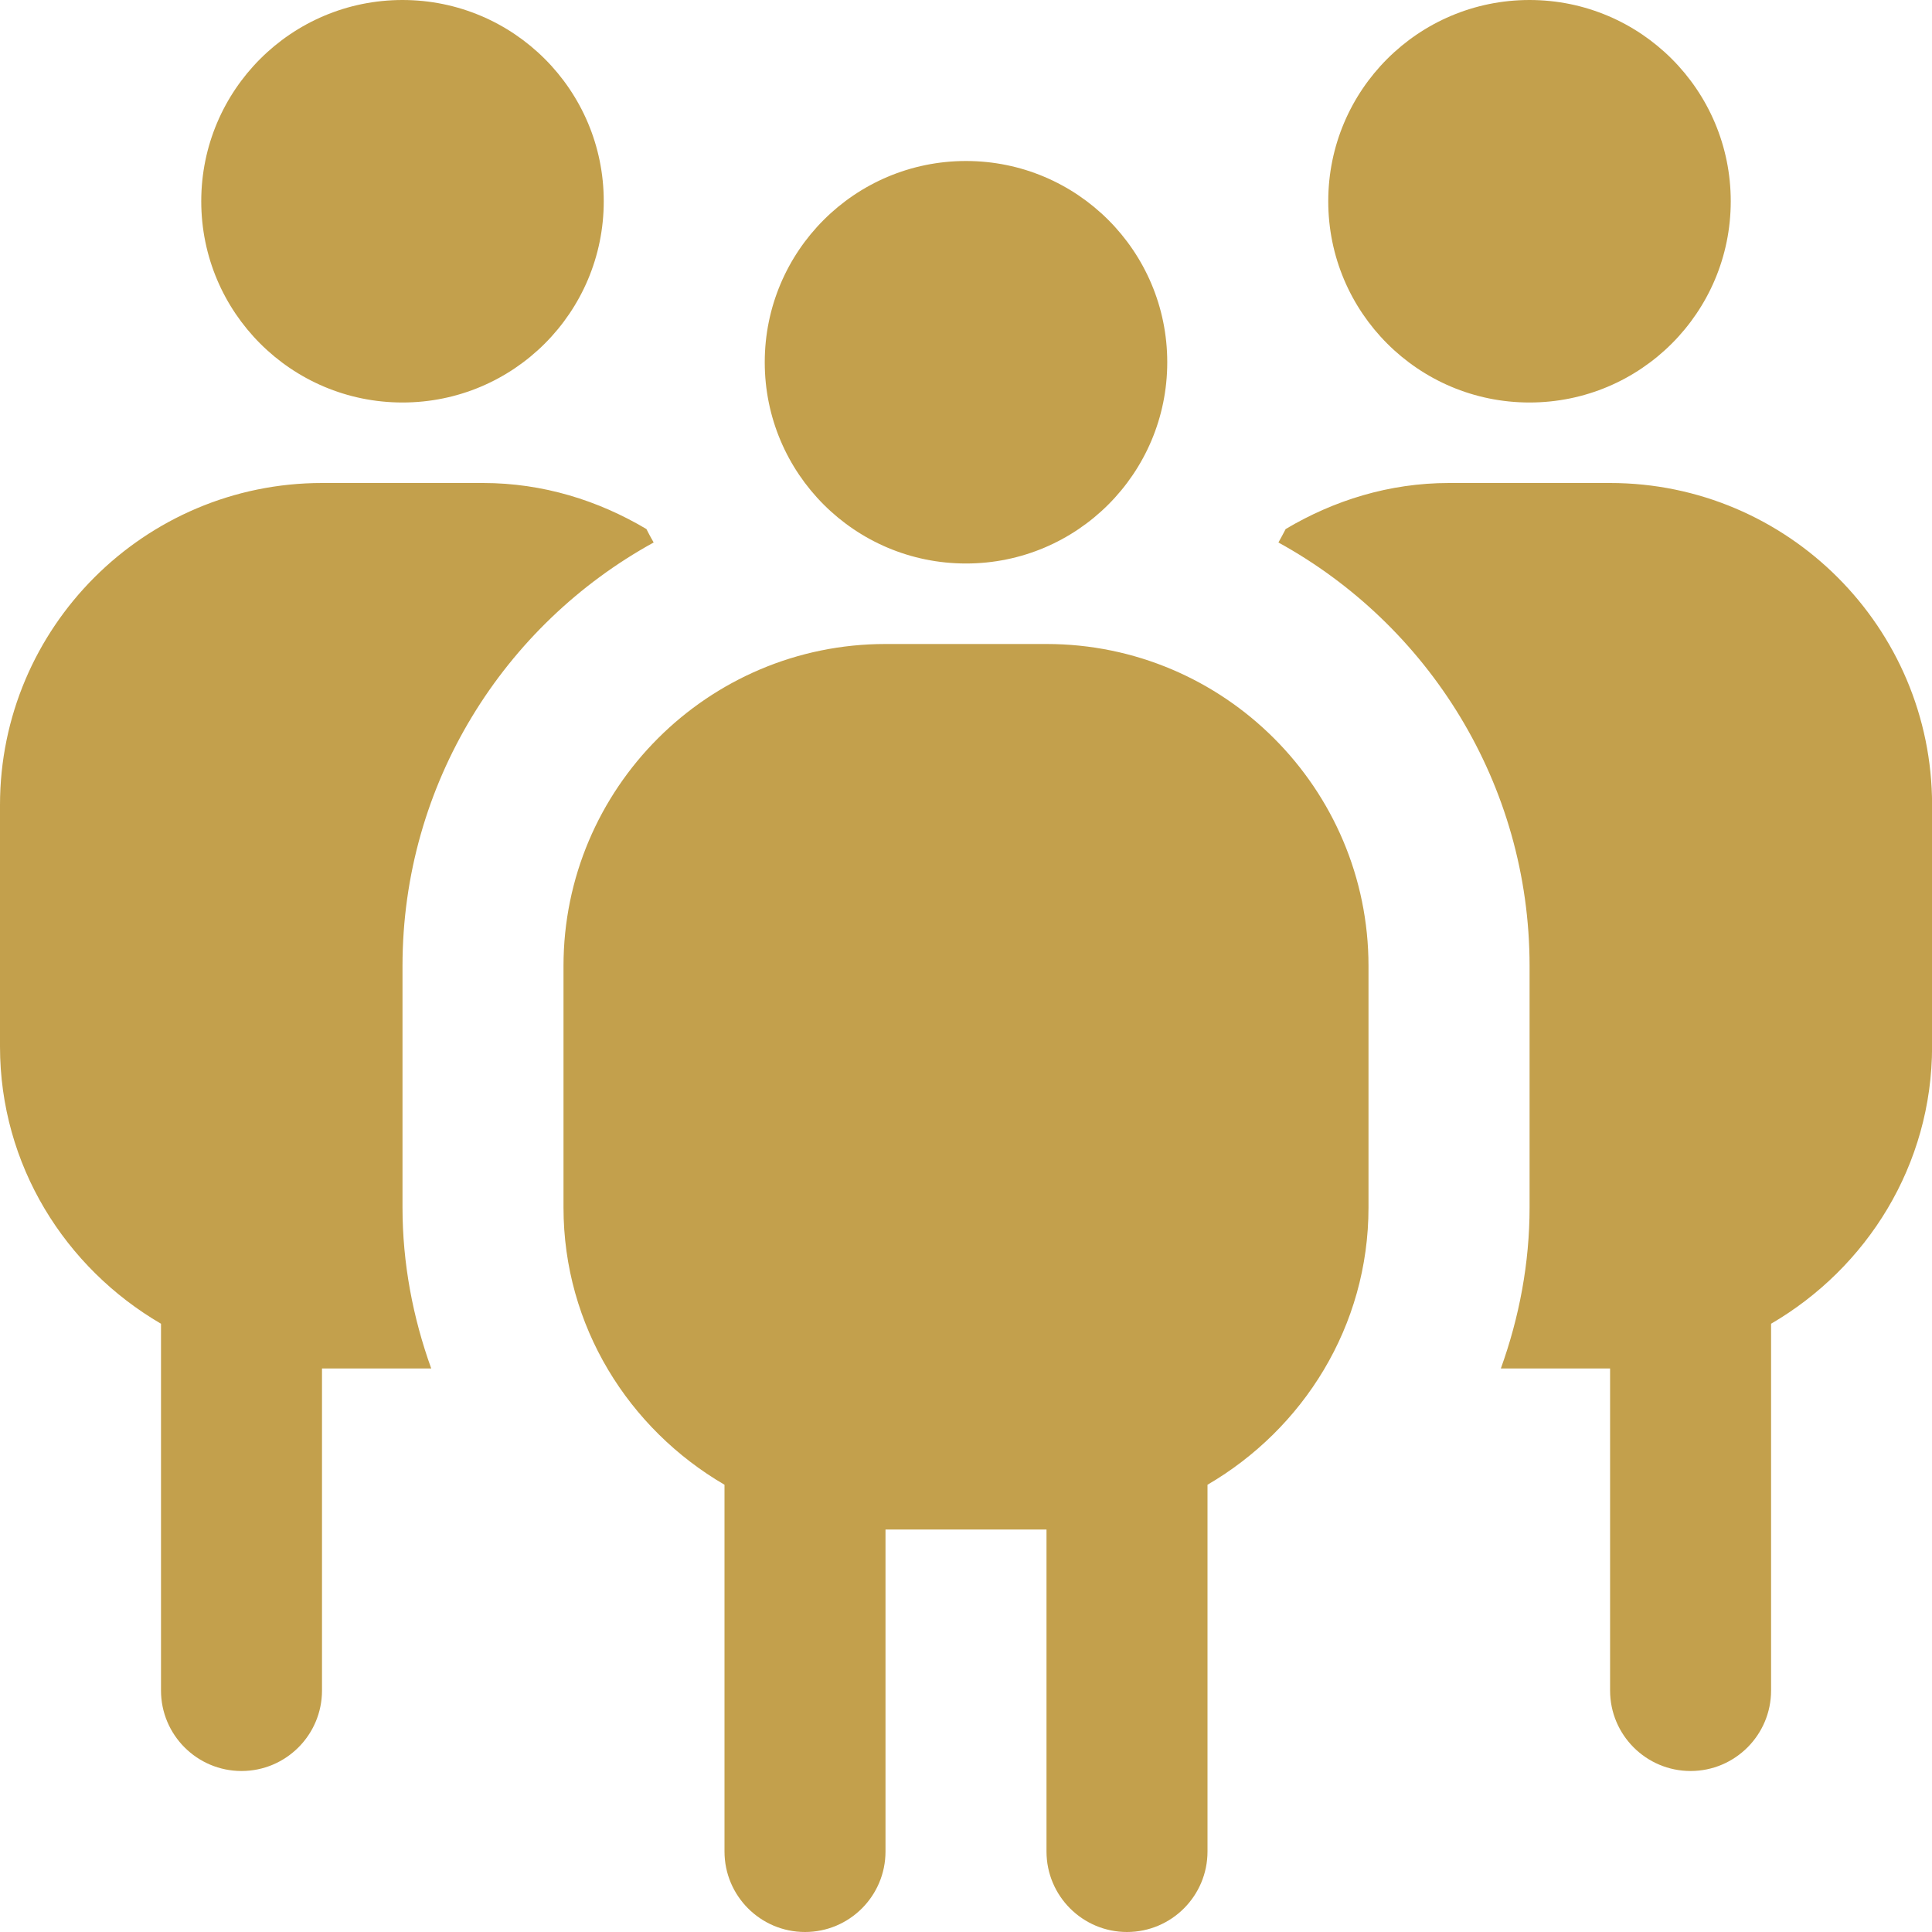
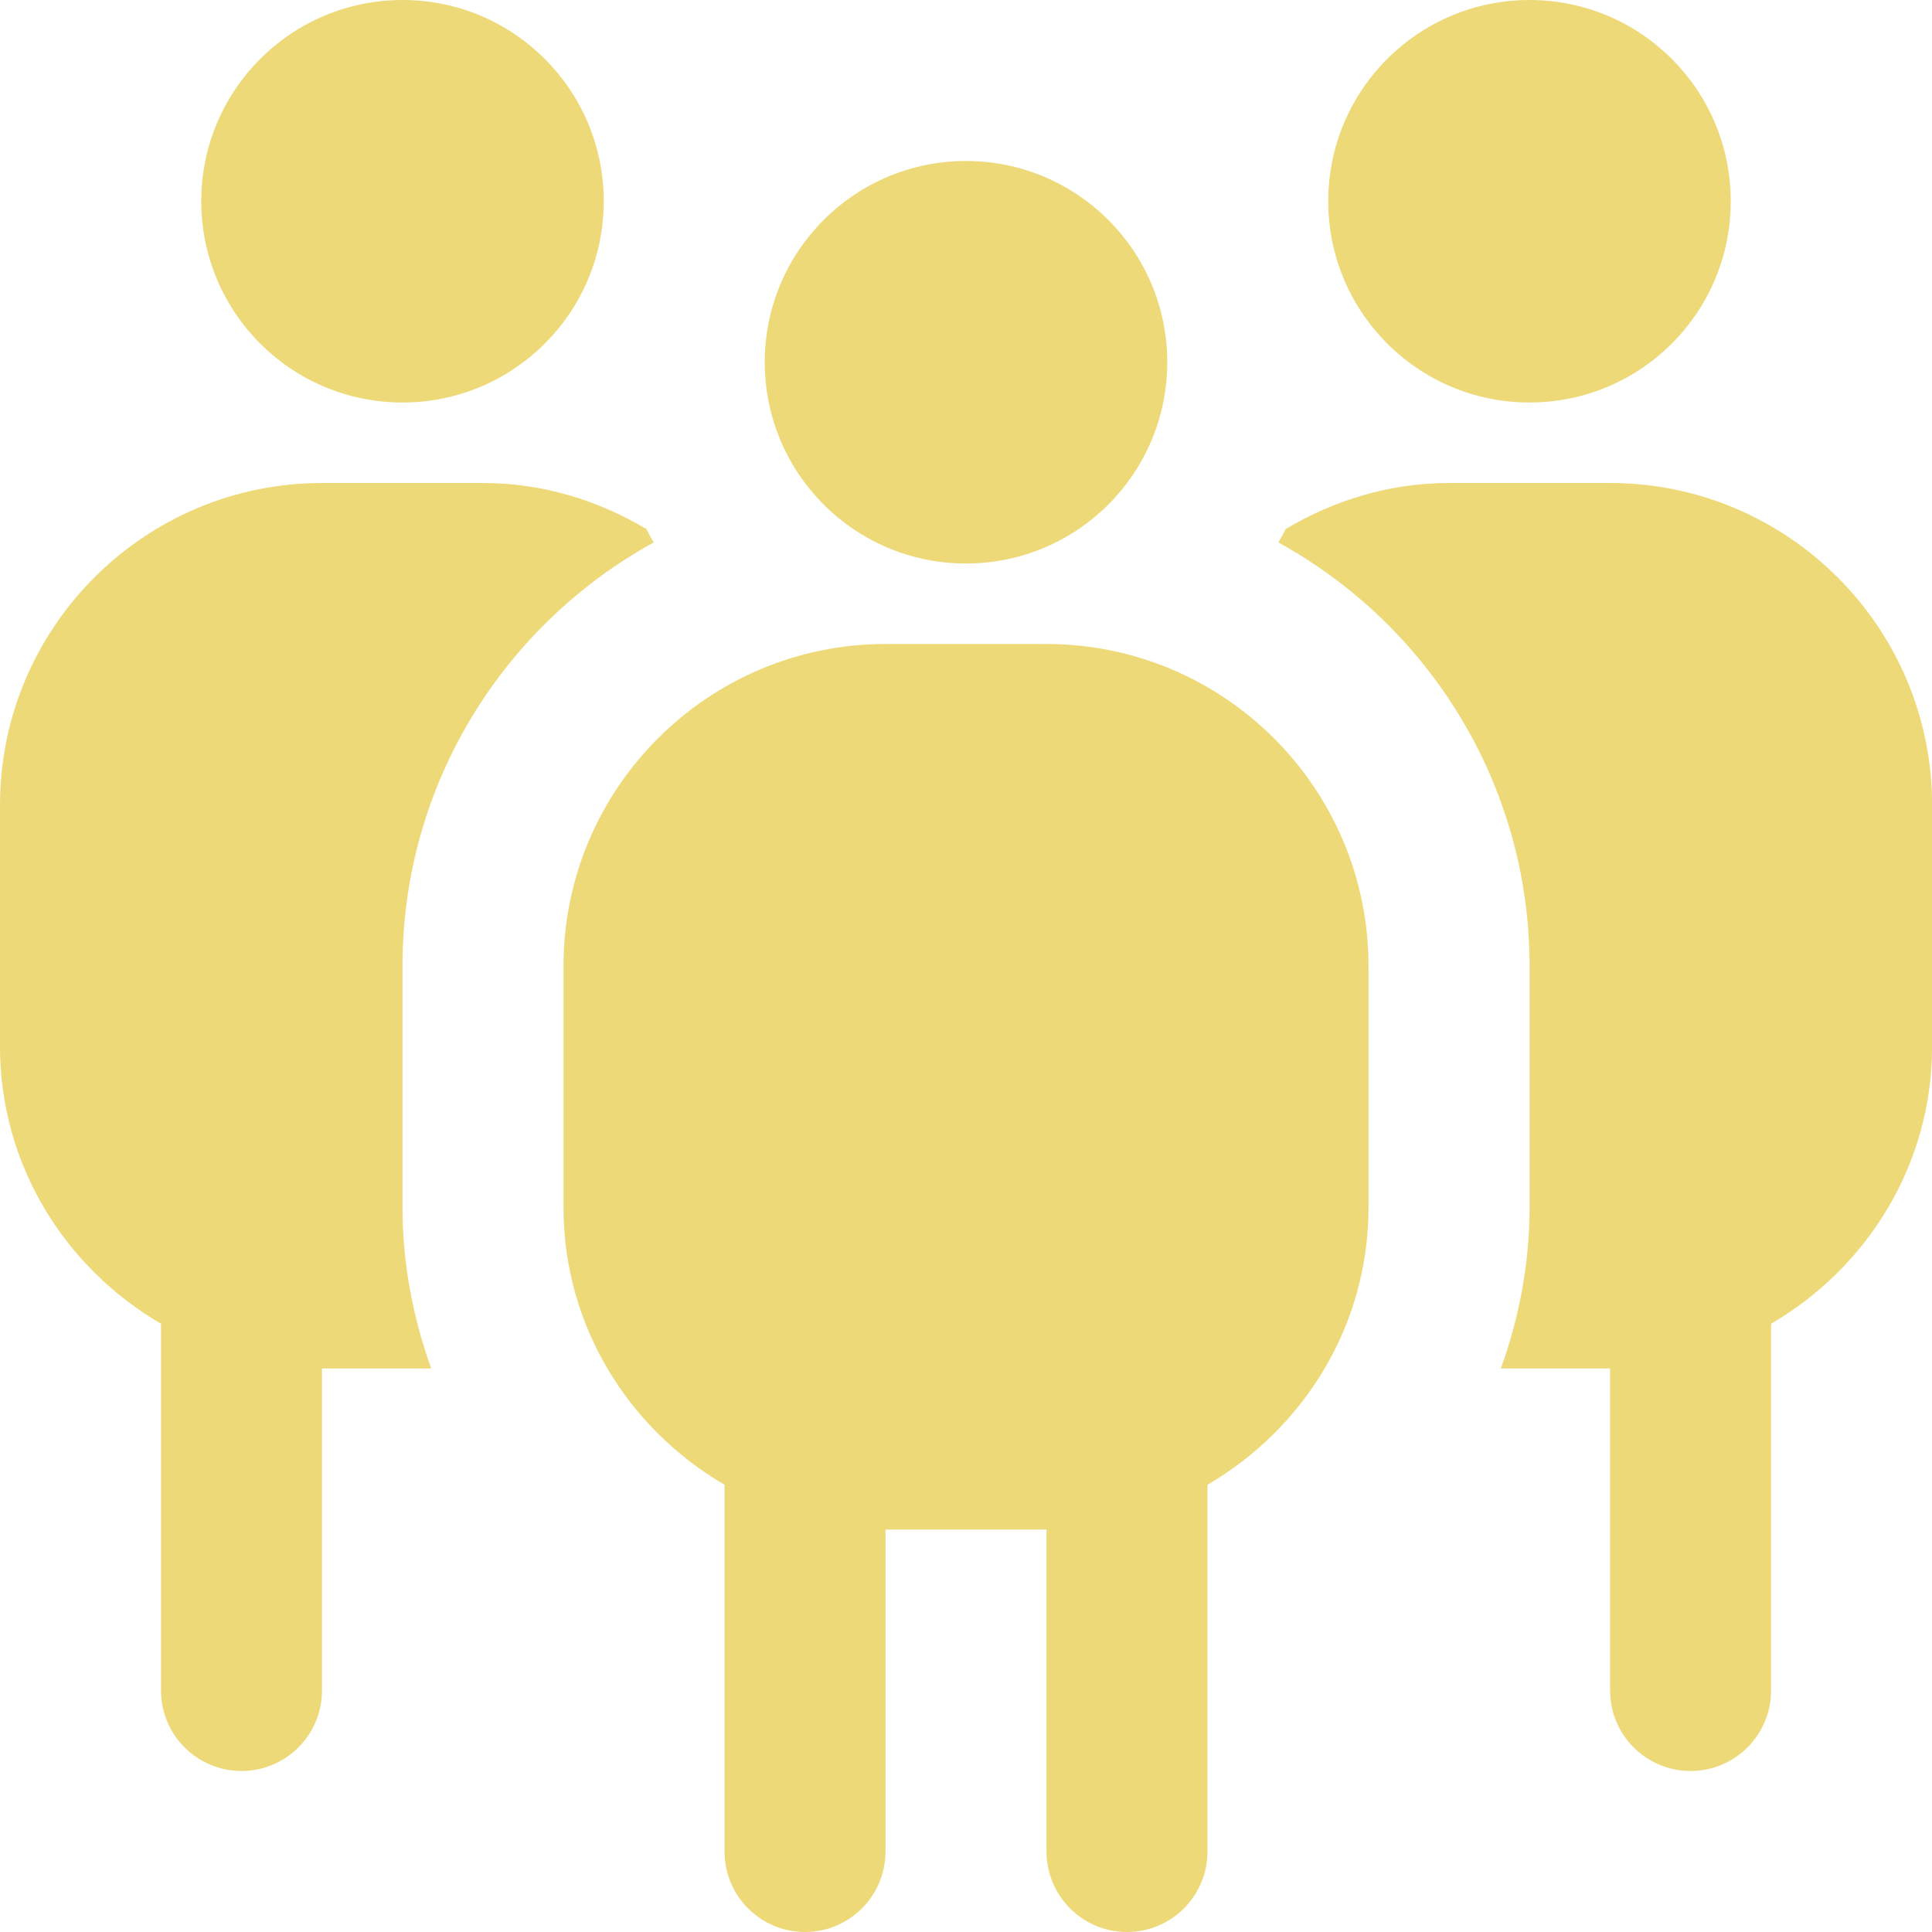
<svg xmlns="http://www.w3.org/2000/svg" id="Layer_1" data-name="Layer 1" viewBox="0 0 24 24">
-   <path fill="#c3a04c" d="M9.5,4.5c0-1.381,1.119-2.5,2.5-2.5s2.5,1.119,2.5,2.5-1.119,2.5-2.5,2.5-2.5-1.119-2.5-2.5Zm7.5,7.5v3c0,1.474-.81,2.75-2,3.444v4.556c0,.552-.448,1-1,1s-1-.448-1-1v-4h-2v4c0,.552-.448,1-1,1s-1-.448-1-1v-4.556c-1.19-.694-2-1.97-2-3.444v-3c0-2.206,1.794-4,4-4h2c2.206,0,4,1.794,4,4ZM5,5c1.381,0,2.5-1.119,2.5-2.5S6.381,0,5,0,2.5,1.119,2.5,2.5s1.119,2.5,2.5,2.5Zm14,0c1.381,0,2.5-1.119,2.5-2.5s-1.119-2.5-2.5-2.5-2.5,1.119-2.5,2.5,1.119,2.5,2.5,2.5Zm1,1h-2c-.744,0-1.432,.217-2.029,.572-.029,.056-.059,.112-.09,.167,1.858,1.021,3.12,2.996,3.12,5.261v3c0,.69-.128,1.365-.357,2h1.357v4c0,.552,.448,1,1,1s1-.448,1-1v-4.556c1.19-.694,2-1.97,2-3.444v-3c0-2.206-1.794-4-4-4ZM5,15v-3c0-2.265,1.262-4.24,3.12-5.261-.032-.055-.061-.11-.09-.167-.597-.355-1.286-.572-2.029-.572h-2C1.794,6,0,7.794,0,10v3c0,1.474,.81,2.75,2,3.444v4.556c0,.552,.448,1,1,1s1-.448,1-1v-4h1.357c-.229-.635-.357-1.31-.357-2Z" />
+   <path fill="#eed979" d="M9.5,4.5c0-1.381,1.119-2.5,2.5-2.5s2.5,1.119,2.5,2.5-1.119,2.5-2.5,2.5-2.5-1.119-2.5-2.5Zm7.5,7.5v3c0,1.474-.81,2.75-2,3.444v4.556c0,.552-.448,1-1,1s-1-.448-1-1v-4h-2v4c0,.552-.448,1-1,1s-1-.448-1-1v-4.556c-1.19-.694-2-1.97-2-3.444v-3c0-2.206,1.794-4,4-4h2c2.206,0,4,1.794,4,4ZM5,5c1.381,0,2.5-1.119,2.5-2.5S6.381,0,5,0,2.5,1.119,2.5,2.5s1.119,2.5,2.5,2.5Zm14,0c1.381,0,2.5-1.119,2.5-2.5s-1.119-2.5-2.5-2.5-2.5,1.119-2.5,2.5,1.119,2.5,2.5,2.5Zm1,1h-2c-.744,0-1.432,.217-2.029,.572-.029,.056-.059,.112-.09,.167,1.858,1.021,3.12,2.996,3.12,5.261v3c0,.69-.128,1.365-.357,2h1.357v4c0,.552,.448,1,1,1s1-.448,1-1v-4.556c1.19-.694,2-1.97,2-3.444v-3c0-2.206-1.794-4-4-4ZM5,15v-3c0-2.265,1.262-4.24,3.12-5.261-.032-.055-.061-.11-.09-.167-.597-.355-1.286-.572-2.029-.572h-2C1.794,6,0,7.794,0,10v3c0,1.474,.81,2.75,2,3.444v4.556c0,.552,.448,1,1,1s1-.448,1-1v-4h1.357c-.229-.635-.357-1.31-.357-2Z" />
</svg>
